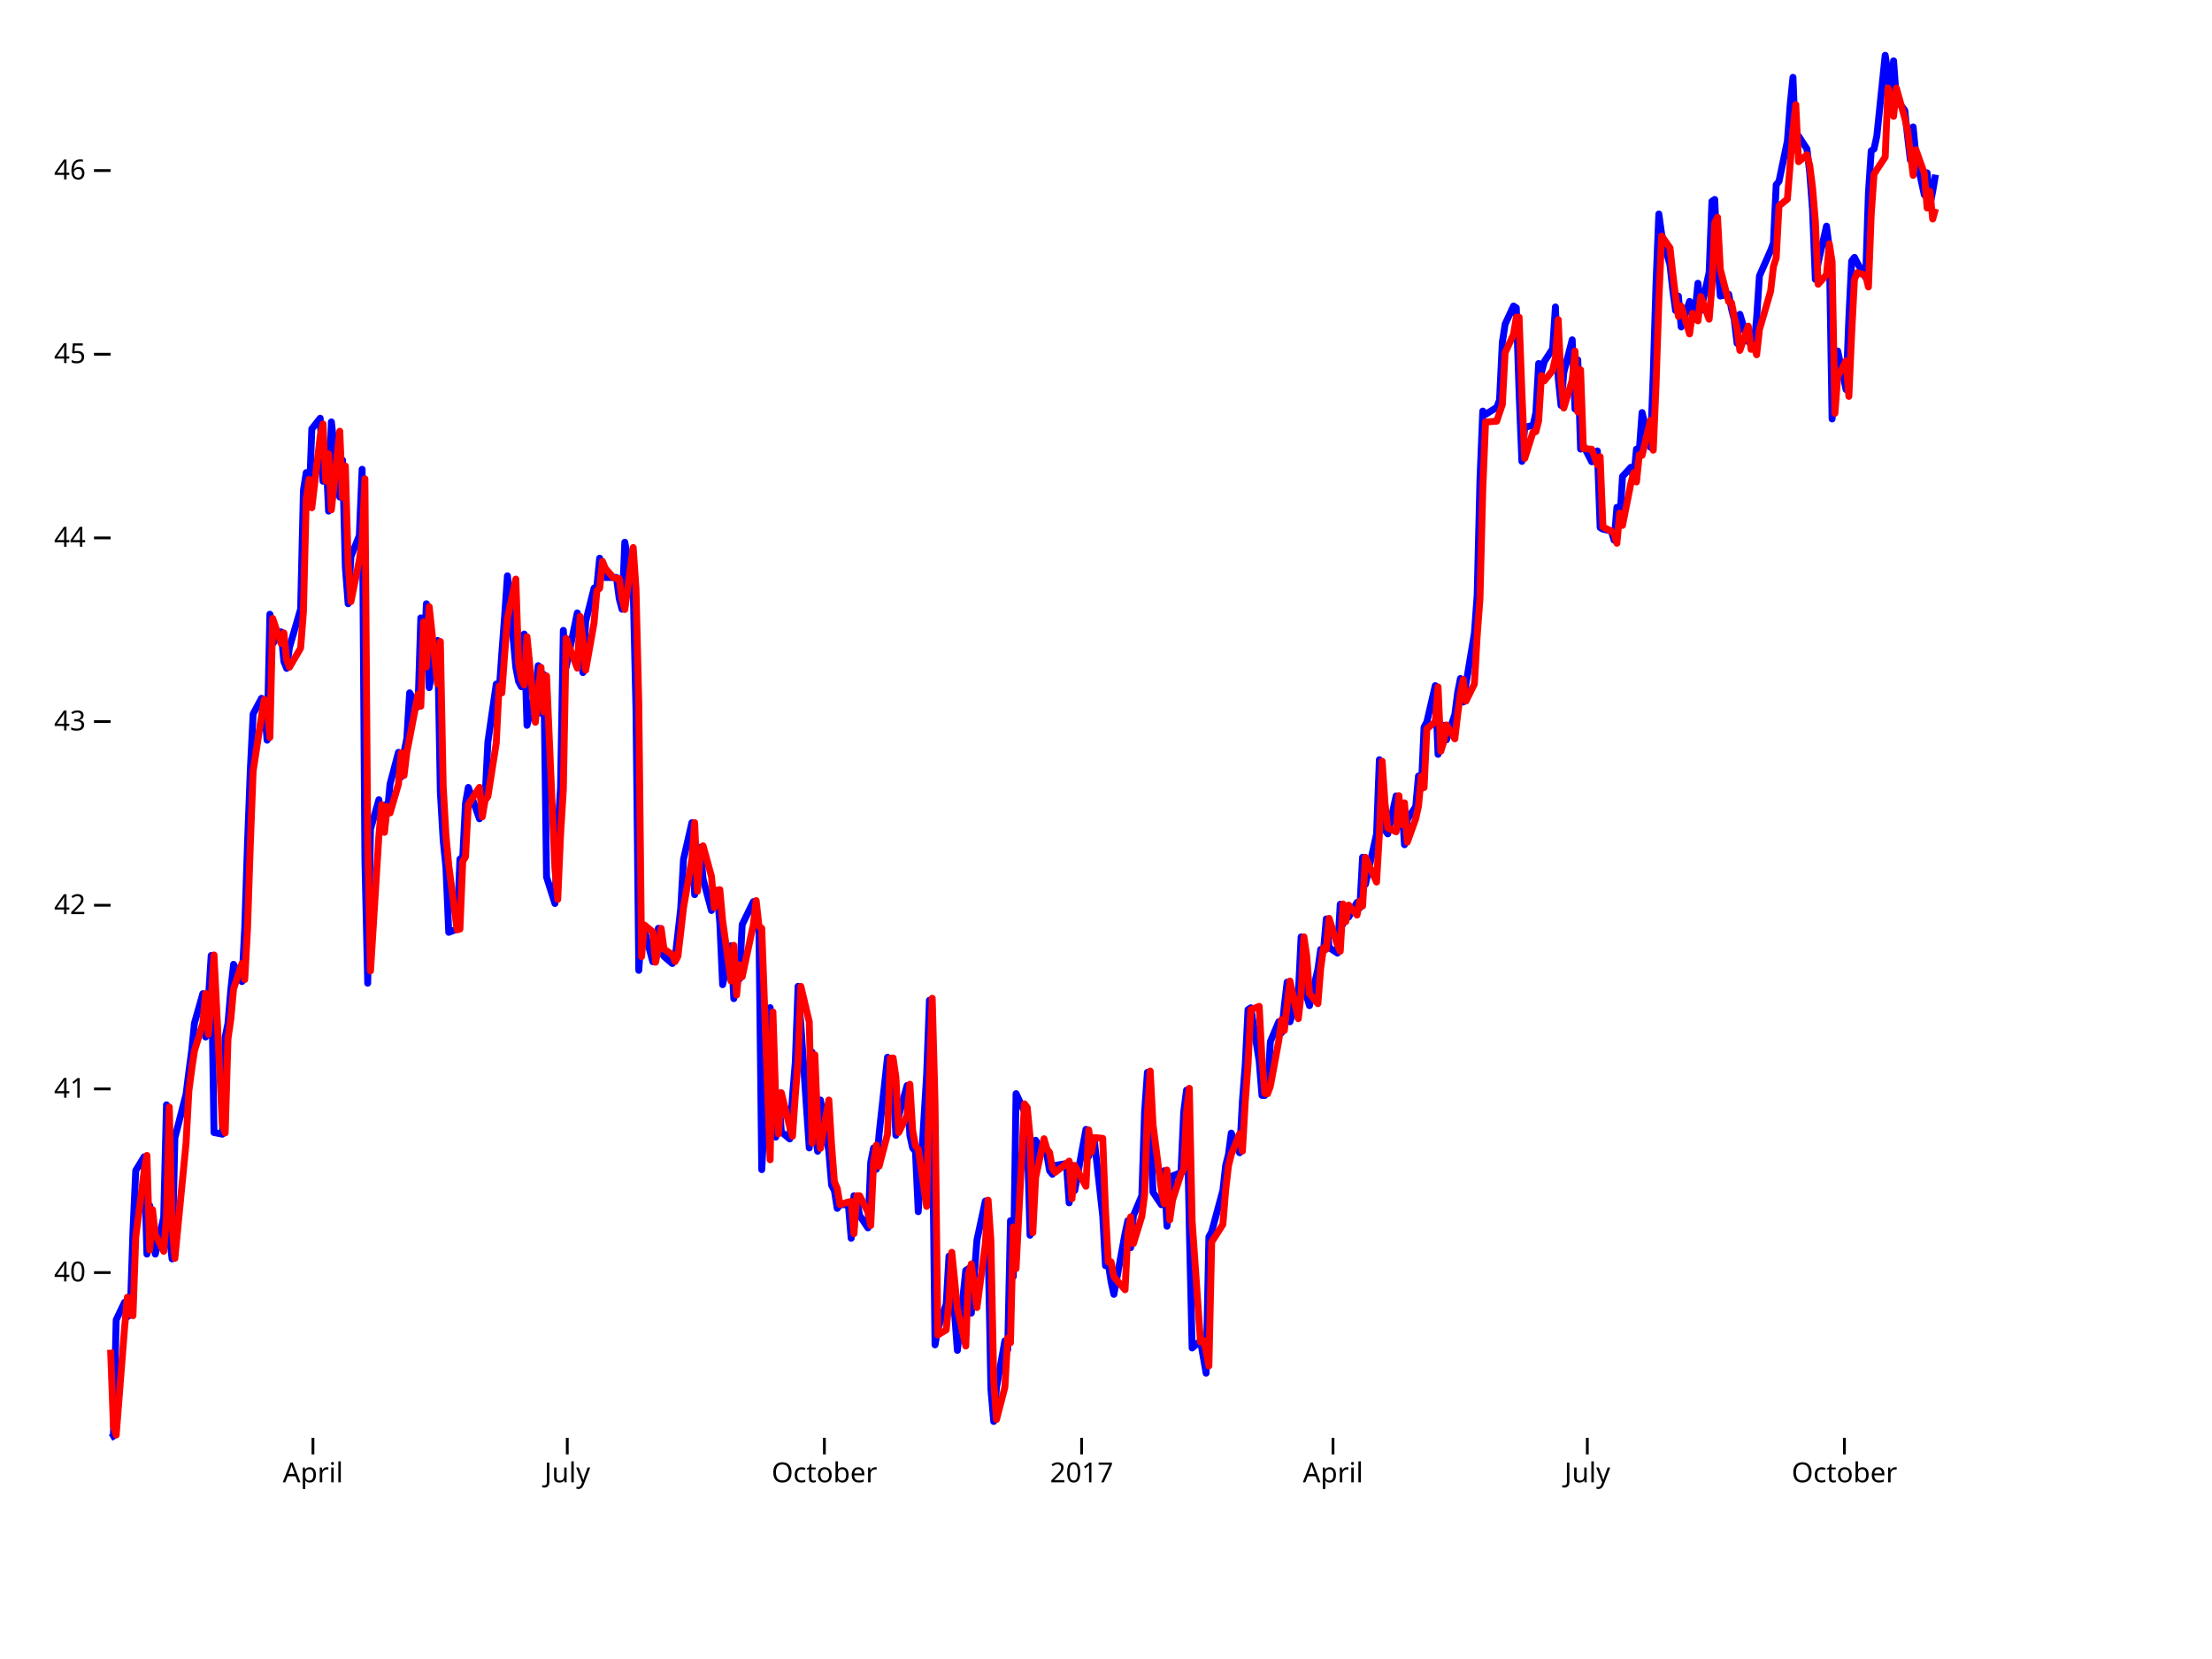
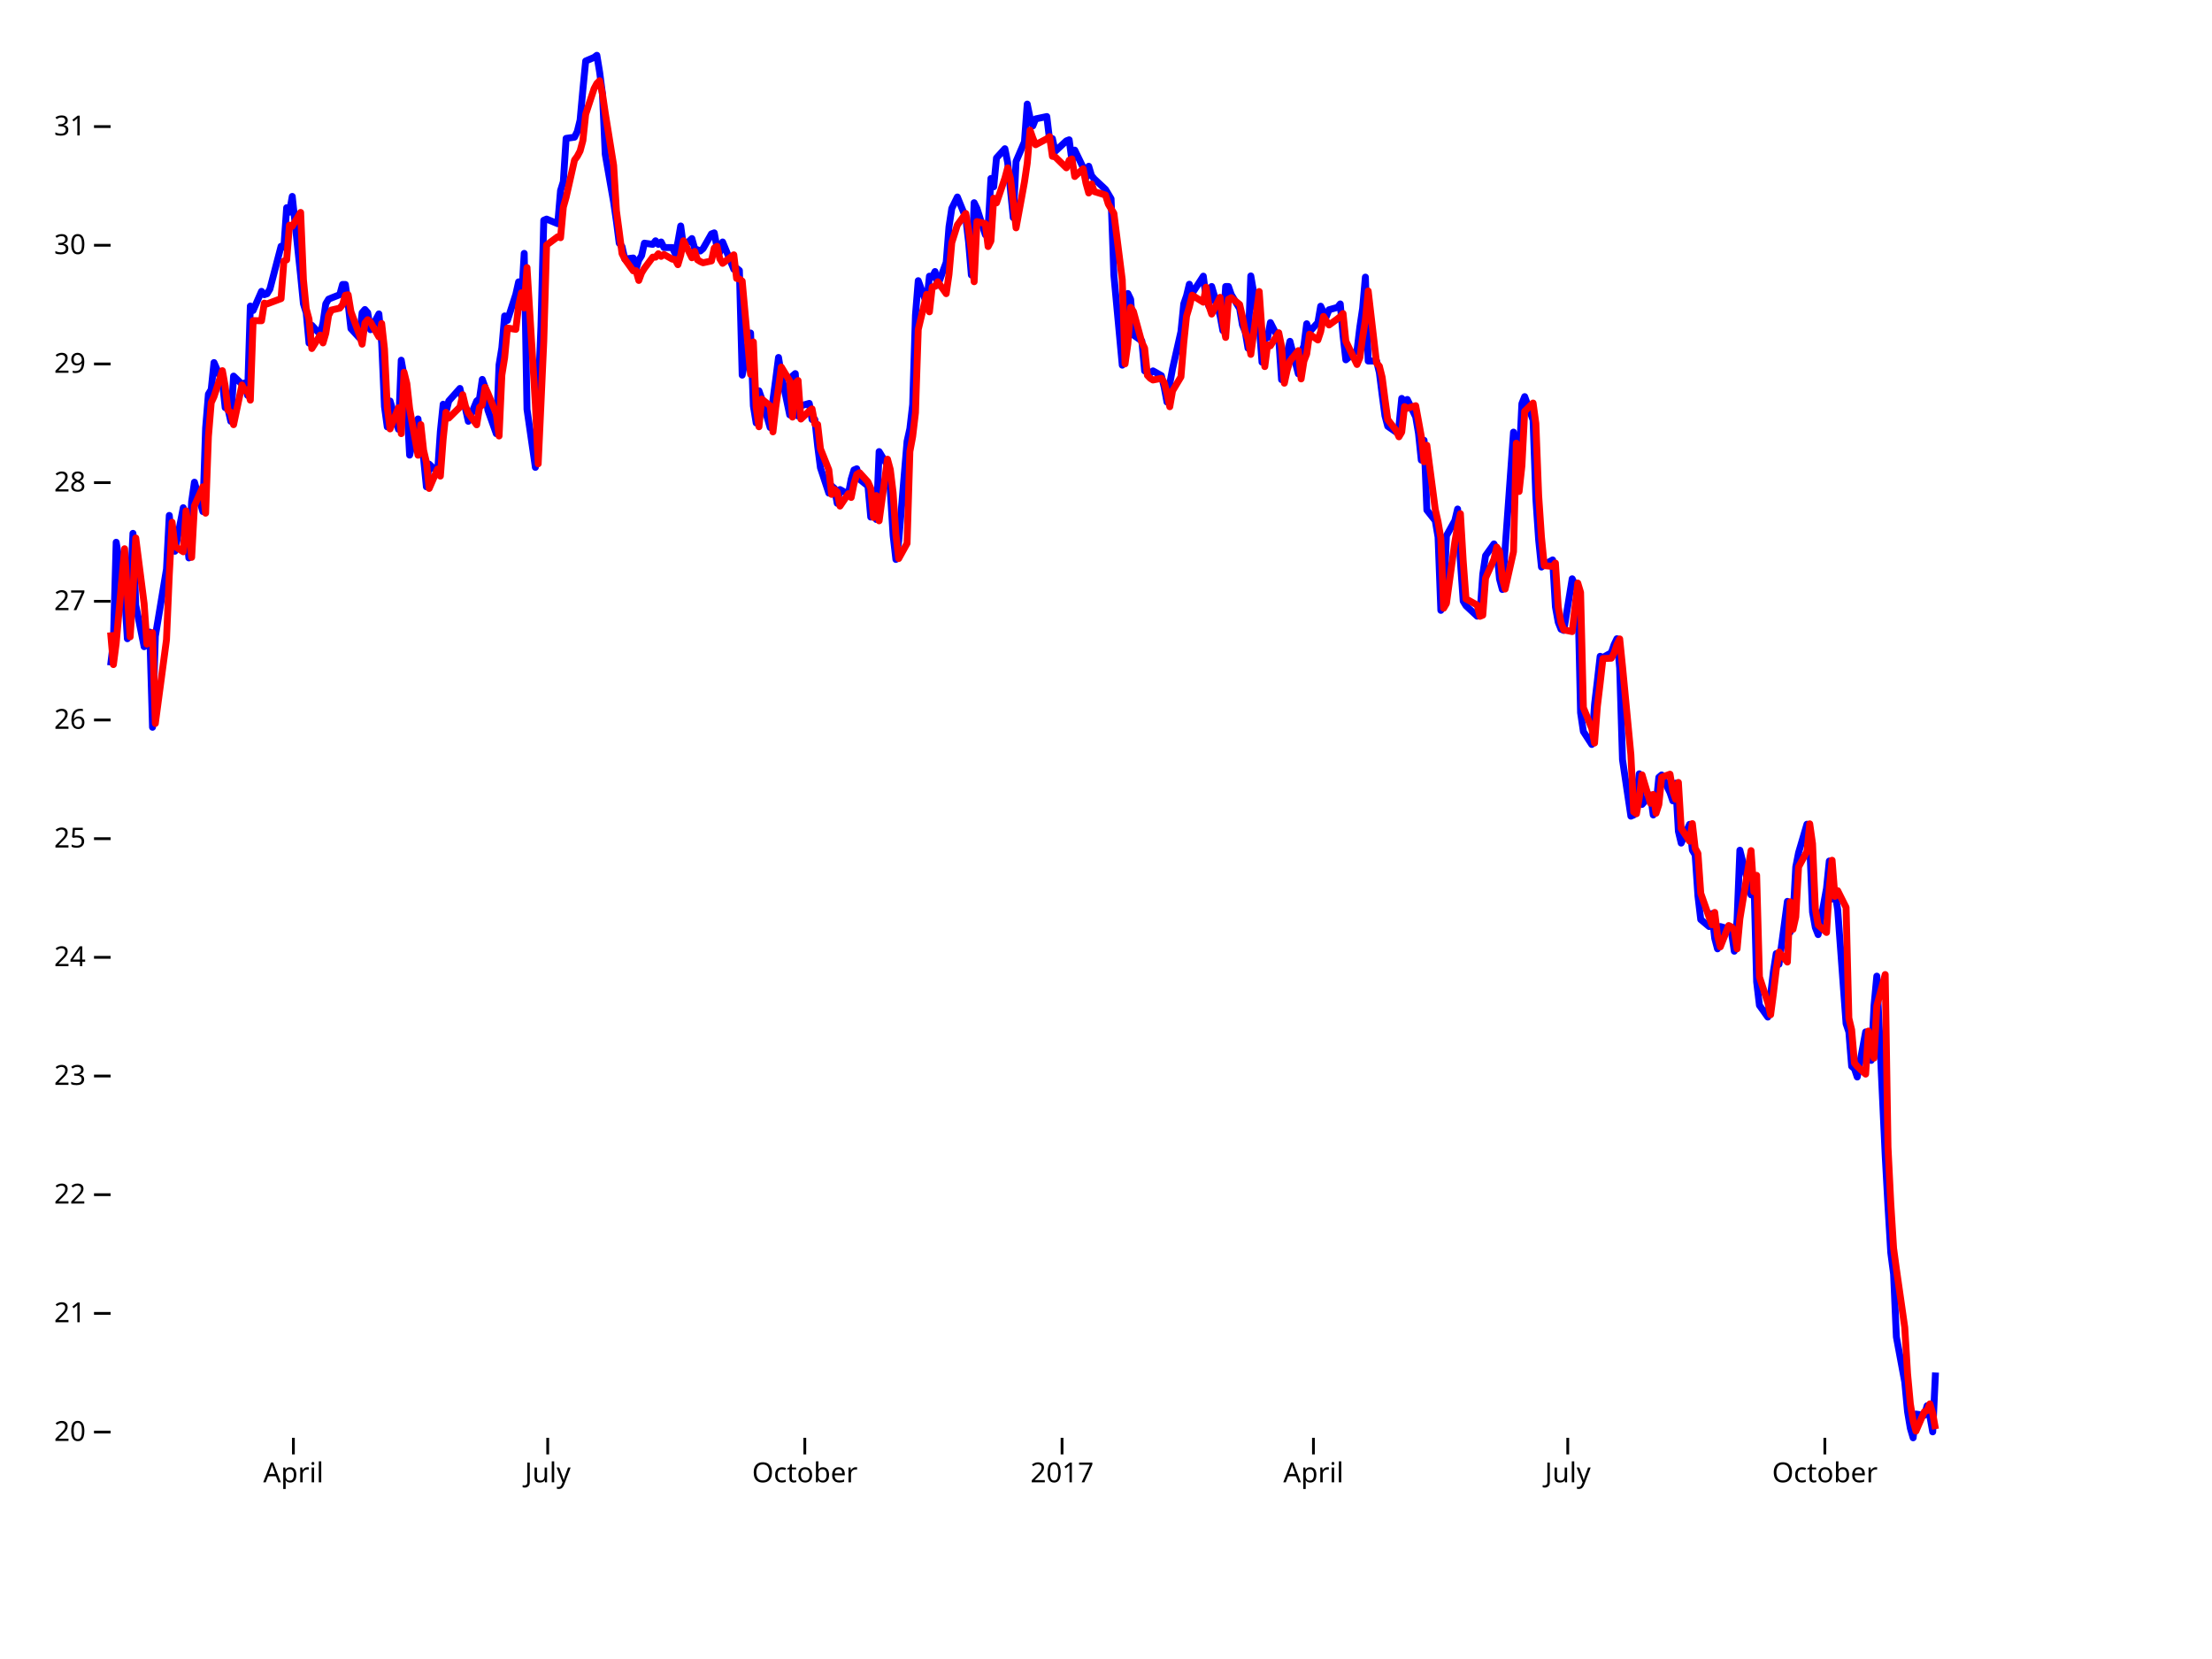
<svg xmlns="http://www.w3.org/2000/svg" width="800" height="600">
-   <path fill="none" stroke="blue" stroke-width="2.5" stroke-linejoin="round" d="M40,520L41.011,519.402L42.021,477.354L45.054,470.976L46.064,476.224L47.075,475.56L48.086,445.402L49.096,423.348L52.129,418.366L53.139,453.572L54.15,436.036L55.161,447.793L56.172,453.572L59.204,440.287L60.214,399.567L61.225,446.598L62.236,455.3L63.247,411.524L67.289,395.781L68.3,387.676L69.311,380.104L70.322,370.073L73.354,359.378L74.364,375.055L75.375,361.305L76.386,345.561L77.397,409.597L80.429,410.195L81.44,375.055L82.45,370.073L83.461,358.116L84.472,348.75L87.504,354.994L88.515,335.597L89.525,304.841L90.536,278.403L91.547,258.209L94.579,252.563L95.59,255.618L96.6,267.708L97.611,222.139L98.622,232.834L101.654,228.516L102.665,239.211L103.675,241.735L104.686,234.162L108.729,220.279L109.74,177.3L110.75,170.923L111.761,182.88L112.772,155.114L115.804,151.261L116.815,174.045L117.825,162.686L118.836,184.873L119.847,152.589L122.879,179.758L123.89,166.406L124.9,205.067L125.911,218.353L126.922,201.281L129.954,193.708L130.965,169.728L131.975,310.687L132.986,355.592L133.997,299.926L137.029,289.231L138.04,300.523L139.051,291.091L140.061,294.213L141.072,283.518L144.104,272.092L145.115,280.994L146.126,272.092L147.136,267.044L148.147,250.57L151.179,255.618L152.19,223.468L153.201,241.735L154.211,218.353L155.222,248.71L158.254,231.638L159.265,286.64L160.276,303.778L161.286,313.809L162.297,337.191L165.329,335.996L166.34,310.687L167.351,310.023L168.361,290.493L169.372,284.78L173.415,296.139L174.426,289.829L175.436,288.566L176.447,268.373L179.479,247.381L180.49,250.57L181.501,236.089L182.511,222.803L183.522,208.256L186.554,241.337L187.565,246.518L188.576,248.378L189.587,229.313L190.597,262.328L193.629,250.304L194.64,240.739L195.651,257.943L196.662,243.927L197.672,317.197L200.704,326.762L201.715,301.254L202.726,284.714L203.737,227.985L204.747,241.337L208.79,221.674L209.801,231.837L210.812,243.263L211.822,224.796L214.855,212.706L215.865,212.042L216.876,201.879L217.887,205.067L218.897,208.853L221.93,208.853L222.94,208.853L223.951,216.493L224.962,220.345L225.972,196.099L229.005,212.706L230.015,256.681L231.026,350.942L232.037,335.066L233.047,336.328L236.08,347.82L237.09,342.705L238.101,335.73L239.112,343.967L240.123,345.893L243.155,348.484L244.165,346.491L245.176,337.59L246.187,328.689L247.198,310.82L250.23,297.534L251.24,323.574L252.251,308.893L253.262,306.435L254.273,317.861L257.305,329.287L258.315,322.312L259.326,322.312L260.337,333.804L261.348,356.123L264.38,342.041L265.391,361.172L266.401,349.148L267.412,354.13L268.423,334.401L272.466,326.098L273.476,335.73L274.487,336.328L275.498,423.016L278.53,364.427L279.541,400.298L280.551,411.258L281.562,395.249L282.573,409.332L285.605,411.922L286.616,396.511L287.626,384.289L288.637,356.721L289.648,370.804L292.68,415.177L293.691,380.502L294.701,408.667L295.712,416.373L296.723,397.84L299.755,416.373L300.766,428.662L301.776,430.589L302.787,437.032L303.798,435.703L306.83,435.703L307.841,447.86L308.851,432.449L309.862,433.711L310.873,439.556L313.905,444.073L314.916,420.292L315.926,415.177L316.937,422.883L317.948,409.996L320.98,382.362L321.991,383.624L323.002,390.134L324.012,410.594L325.023,403.553L328.055,392.592L329.066,410.594L330.077,415.177L331.087,416.373L332.098,438.228L335.13,388.806L336.141,361.77L337.152,400.962L338.162,486.388L339.173,480.675L342.205,471.641L343.216,454.303L344.227,465.928L345.237,474.896L346.248,488.38L349.28,459.485L350.291,458.82L351.302,474.896L353.323,448.524L356.355,434.375L357.366,450.583L358.377,502.397L359.387,514.088L360.398,501.799L363.43,484.926L364.441,488.181L365.452,441.483L366.462,461.677L367.473,395.515L370.505,402.025L371.516,411.059L372.527,446.73L373.538,424.676L374.548,412.387L377.58,416.904L378.591,417.502L379.602,423.414L380.613,424.676L381.623,421.488L385.666,420.824L386.677,435.039L387.688,421.488L388.698,430.522L392.741,408.468L393.752,418.167L394.763,411.723L395.773,412.387L398.806,439.623L399.816,457.757L400.827,457.093L401.838,463.537L402.848,468.12L406.891,446.133L407.902,441.483L408.913,451.248L409.923,439.623L412.956,432.449L413.966,402.025L414.977,387.809L415.988,407.804L416.998,431.186L420.031,435.703L421.041,423.414L422.052,443.475L423.063,434.375L424.074,425.274L427.106,424.079L428.116,402.025L429.127,394.253L430.138,444.14L431.149,487.517L434.181,484.926L435.191,490.838L436.202,496.618L437.213,447.328L438.224,445.468L442.266,430.522L443.277,421.488L444.288,417.502L445.299,409.797L448.331,416.904L449.342,398.105L450.352,385.152L451.363,365.157L452.374,364.493L455.406,383.824L456.417,396.179L457.427,396.179L458.438,393.588L459.449,376.716L462.481,369.542L463.492,373.527L464.502,363.696L465.513,355.193L466.524,369.542L469.556,359.71L470.567,338.852L471.577,346.691L472.588,360.375L473.599,363.696L476.631,350.543L477.642,343.369L478.652,344.033L479.663,332.342L480.674,342.705L483.706,344.698L484.717,327.028L485.727,334.202L486.738,327.692L487.749,331.678L490.781,326.364L491.792,328.357L492.802,310.023L493.813,319.854L497.856,301.586L498.867,274.75L499.877,291.091L500.888,300.258L501.899,301.586L504.931,287.836L505.942,298.996L506.953,290.493L507.963,305.506L508.974,296.339L512.006,291.755L513.017,280.662L514.028,285.245L515.038,262.992L516.049,261.065L519.081,247.979L520.092,272.823L521.103,268.904L522.113,262.328L523.124,267.575L526.156,258.408L527.167,250.57L528.178,245.389L529.188,253.891L530.199,247.315L533.231,229.047L534.242,215.297L535.253,173.514L536.263,148.67L537.274,149.866L541.317,147.342L542.328,144.684L543.338,123.826L544.349,117.25L547.381,110.674L548.392,111.338L549.403,142.027L550.413,166.871L551.424,154.516L554.456,153.851L555.467,149.202L556.478,131.465L557.489,134.72L558.499,130.801L561.531,126.151L562.542,111.006L563.553,136.713L564.564,146.611L565.574,134.72L568.606,122.896L569.617,147.939L570.628,130.137L571.639,162.421L572.649,161.092L575.681,167.004L577.703,163.085L578.714,190.785L579.724,191.383L582.757,192.047L583.767,195.369L584.778,183.478L585.789,188.792L586.799,172.318L589.832,168.997L590.842,172.983L591.853,162.421L592.864,163.085L593.874,149.202L596.907,161.756L597.917,135.385L598.928,102.437L599.939,77.393L600.949,84.634L603.982,95.86L604.992,105.094L606.003,112.334L607.014,107.086L608.025,118.246L611.057,109.013L612.067,111.67L613.078,112.334L614.089,102.437L615.1,112.334L618.132,98.517L619.142,72.81L620.153,72.146L621.164,94.532L622.175,107.086L625.207,106.422L626.217,111.67L627.228,115.656L628.239,124.158L629.25,113.663L632.282,123.561L633.292,121.568L634.303,125.487L635.314,114.991L636.325,99.779L640.368,90.612L641.378,87.955L642.389,66.831L643.4,65.569L646.432,51.022L647.443,37.869L648.453,27.971L649.464,53.878L650.475,49.228L653.507,53.878L654.518,62.514L655.528,75.799L656.539,101.042L657.55,95.063L660.582,81.778L661.593,89.749L662.603,151.527L663.614,133.591L664.625,126.948L667.657,140.898L668.668,114.991L669.678,94.399L670.689,93.07L671.7,95.063L674.732,100.377L675.743,69.821L676.753,54.542L677.764,53.878L678.775,49.228L681.807,20L682.818,26.643L683.828,34.614L684.839,21.993L685.85,35.943L688.882,39.928L689.893,49.228L690.904,57.864L691.914,45.907L692.925,56.535L695.957,70.485L696.968,62.514L697.979,74.471L698.989,69.156L700,63.178" />
-   <path fill="none" stroke="red" stroke-width="2.5" stroke-linejoin="round" d="M40,488.146L41.011,515.737L42.021,519.007L45.054,480.219L46.064,469.154L47.075,474.931L48.086,475.864L49.096,447.345L52.129,423.558L53.139,417.883L54.15,452.103L55.161,437.472L56.172,446.521L59.204,452.546L60.214,440.249L61.225,400.347L62.236,442.916L63.247,455.087L67.289,413.442L68.3,394.631L69.311,386.941L70.322,380.092L73.354,370.168L74.364,359.331L75.375,374.099L76.386,361.339L77.397,345.382L80.429,406.81L81.44,409.735L82.45,375.682L83.461,368.759L84.472,357.656L87.504,348.462L88.515,354.28L89.525,335.711L90.536,305.228L91.547,278.909L94.579,258.987L95.59,252.961L96.6,255.386L97.611,266.702L98.622,223.669L101.654,232.731L102.665,228.895L103.675,238.616L104.686,241.316L108.729,234.391L109.74,221.29L110.75,180.815L111.761,173.38L112.772,183.645L115.804,157.857L116.815,153.354L117.825,173.966L118.836,164.141L119.847,184.393L122.879,155.952L123.89,179.865L124.9,168.548L125.911,203.699L126.922,217.567L129.954,202.618L130.965,195.636L131.975,173.176L132.986,304.549L133.997,351.149L137.029,302.276L138.04,291.007L139.051,301.027L140.061,291.662L141.072,294.014L144.104,283.612L145.115,272.256L146.126,280.43L147.136,272.013L148.147,266.926L151.179,251.091L152.19,255.42L153.201,224.922L154.211,241.24L155.222,219.438L158.254,247.387L159.265,232.003L160.276,284.053L161.286,302.133L162.297,312.972L165.329,336.296L166.34,336.003L167.351,311.551L168.361,309.874L169.372,290.958L173.415,284.753L174.426,295.424L175.436,289.467L176.447,288.075L179.479,268.736L180.49,248.186L181.501,250.617L182.511,236.689L183.522,223.556L186.554,209.422L187.565,239.997L188.576,245.552L189.587,247.786L190.597,230.289L193.629,261.223L194.64,250.563L195.651,241.332L196.662,257.495L197.672,244.468L200.704,314.168L201.715,325.296L202.726,301.978L203.737,285.538L204.747,230.858L208.79,241.63L209.801,222.948L210.812,231.473L211.822,242.357L214.855,225.209L215.865,213.645L216.876,212.754L217.887,203.008L218.897,205.523L221.93,209.042L222.94,209.126L223.951,209.257L224.962,216.525L225.972,220.433L229.005,198.02L230.015,212.874L231.026,254.628L232.037,345.973L233.047,334.529L236.08,337.022L237.09,348.003L238.101,343.064L239.112,335.765L240.123,343.249L243.155,345.28L244.165,347.749L245.176,345.862L246.187,337.185L247.198,328.311L250.23,310.83L251.24,297.52L252.251,322.351L253.262,308.718L254.273,305.903L257.305,316.938L258.315,328.3L259.326,321.91L260.337,321.754L261.348,332.901L264.38,354.814L265.391,341.889L266.401,359.851L267.412,348.937L268.423,353.267L272.466,334.402L273.476,325.699L274.487,334.878L275.498,335.749L278.53,419.453L279.541,365.993L280.551,397.698L281.562,410.081L282.573,395.21L285.605,407.562L286.616,410.958L287.626,396.268L288.637,383.618L289.648,356.751L292.68,369.566L293.691,413.421L294.701,381.474L295.712,406.432L296.723,415.334L299.755,397.845L300.766,414.379L301.776,427.397L302.787,429.782L303.798,435.687L306.83,434.708L307.841,434.571L308.851,446.185L309.862,432.451L310.873,432.436L313.905,438.371L314.916,443.221L315.926,420.757L316.937,414.15L317.948,421.777L320.98,410.204L321.991,382.745L323.002,382.636L324.012,389.576L325.023,409.591L328.055,403.407L329.066,392.124L330.077,408.859L331.087,414.384L332.098,415.581L335.13,436.311L336.141,390.269L337.152,361.038L338.162,398.605L339.173,482.811L342.205,480.967L343.216,470.764L344.227,452.918L345.237,462.886L346.248,473.324L349.28,486.819L350.291,460.725L351.302,457.108L353.323,472.905L356.355,449.963L357.366,434.065L358.377,448.839L359.387,499.336L360.398,513.372L363.43,501.711L364.441,483.988L365.452,485.628L366.462,443.745L367.473,458.809L370.505,399.217L371.516,400.573L372.527,411.09L373.538,445.844L374.548,425.859L377.58,411.842L378.591,415.474L379.602,416.849L380.613,422.579L381.623,423.991L385.666,420.842L386.677,419.932L387.688,433.544L388.698,421.488L392.741,429.042L393.752,408.666L394.763,416.653L395.773,411.416L398.806,411.696L399.816,437.78L400.827,456.438L401.838,456.392L402.848,461.779L406.891,466.454L407.902,446.22L408.913,440.098L409.923,449.73L412.956,439.897L413.966,432.068L414.977,402.634L415.988,387.356L416.998,406.668L420.031,430.418L421.041,435.345L422.052,423.17L423.063,441.183L424.074,434.04L427.106,424.623L428.116,422.968L429.127,402.174L430.138,393.603L431.149,441.6L434.181,485.292L435.191,484.671L436.202,488.594L437.213,494.017L438.224,449.182L442.266,442.85L443.277,430.438L444.288,421.699L445.299,417.579L448.331,410.02L449.342,416.311L450.352,398.567L451.363,384.884L452.374,365.16L455.406,363.957L456.417,382.91L457.427,395.431L458.438,395.579L459.449,392.807L462.481,376.394L463.492,368.803L464.502,372.677L465.513,363.486L466.524,354.803L469.556,368.421L470.567,359.472L471.577,338.813L472.588,345.699L473.599,359.417L476.631,362.991L477.642,350.262L478.652,342.813L479.663,343.344L480.674,332.138L483.706,341.77L484.717,344.034L485.727,326.951L486.738,333.305L487.749,327.329L490.781,330.957L491.792,325.932L492.802,327.688L493.813,310.053L497.856,319.006L498.867,301.682L499.877,275.308L500.888,290.313L501.899,299.454L504.931,300.833L505.942,287.751L506.953,298.224L507.963,290.365L508.974,304.575L512.006,296.153L513.017,291.531L514.028,280.777L515.038,284.838L516.049,263.545L519.081,261.056L520.092,248.446L521.103,271.666L522.113,268.405L523.124,262.188L526.156,267.218L527.167,258.623L528.178,250.912L529.188,245.732L530.199,253.543L533.231,247.383L534.242,229.936L535.253,216.506L536.263,177.019L537.274,152.632L541.317,152.323L542.328,149.245L543.338,146.341L544.349,127.561L547.381,120.955L548.392,114.718L549.403,114.715L550.413,141.943L551.424,165.822L554.456,156.255L555.467,156.123L556.478,152.193L557.489,135.829L558.499,137.765L561.531,133.973L562.542,129.339L563.553,115.604L564.564,137.715L565.574,147.562L568.606,137.49L569.617,126.958L570.628,148.991L571.639,133.761L572.649,162.235L575.681,162.477L577.703,168.125L578.714,165.182L579.724,190.572L582.757,192.12L583.767,193.084L584.778,196.474L585.789,185.569L586.799,190.013L589.832,174.781L590.842,170.988L591.853,174.307L592.864,164.501L593.874,164.694L596.907,152.032L597.917,162.823L598.928,139.269L599.939,108.863L600.949,85.355L603.982,89.669L604.992,98.958L606.003,107.261L607.014,114.443L608.025,110.728L611.057,120.775L612.067,113.326L613.078,115.325L614.089,116.045L615.1,107.24L618.132,115.446L619.142,103.644L620.153,80.592L621.164,78.583L622.175,97.408L625.207,109.141L626.217,109.476L627.228,114.706L628.239,118.854L629.25,126.726L632.282,117.931L633.292,126.351L634.303,124.985L635.314,128.318L636.325,119.216L640.368,105.322L641.378,96.434L642.389,93.268L643.4,74.479L646.432,72.005L647.443,59.292L648.453,47.068L649.464,37.816L650.475,58.489L653.507,55.971L654.518,59.806L655.528,67.863L656.539,79.927L657.55,102.799L660.582,99.378L661.593,88.155L662.603,94.667L663.614,149.481L664.625,136.188L667.657,130.521L668.668,143.356L669.678,120.533L670.689,101.093L671.7,98.609L674.732,99.539L675.743,103.793L676.753,77.512L677.764,62.998L678.775,61.362L681.807,56.789L682.818,31.817L683.828,35.321L684.839,42.079L685.85,31.853L688.882,42.69L689.893,47.087L690.904,55.226L691.914,63.413L692.925,54.176L695.957,62.678L696.968,75.224L697.979,69.208L698.989,79.219L700,75.513" />
+   <path fill="none" stroke="blue" stroke-width="2.5" stroke-linejoin="round" d="M40,240.663L41.011,232.164L42.021,196.11L45.054,214.738L46.064,231.005L47.075,213.622L48.086,192.89L49.096,218.858L52.129,233.881L53.139,229.417L54.15,228.602L55.161,263.025L56.172,230.147L60.214,205.81L61.225,186.409L62.236,196.925L63.247,199.372L66.279,183.619L67.289,191.259L68.3,201.775L69.311,181.387L70.322,174.391L73.354,184.993L74.364,154.818L75.375,142.543L76.386,140.869L77.397,131.125L80.429,138.079L81.44,147.436L82.45,147.865L83.461,152.372L84.472,136.019L87.504,138.937L88.515,138.508L89.525,142.972L90.536,110.694L91.547,112.283L94.579,105.372L95.59,106.574L96.6,106.231L97.611,104.557L101.654,89.062L102.665,89.405L103.675,75.112L104.686,76.743L105.697,71.034L108.729,99.663L109.74,109.879L110.75,113.098L111.761,124.086L112.772,117.648L115.804,120.91L116.815,116.832L117.825,109.879L118.836,108.205L119.847,107.776L122.879,106.574L123.89,102.883L124.9,102.883L125.911,109.879L126.922,118.85L129.954,122.155L130.965,113.098L131.975,111.939L132.986,113.098L133.997,119.236L137.029,113.527L138.04,124.086L139.051,147.05L140.061,154.389L141.072,145.032L144.104,155.248L145.115,130.267L146.126,136.019L147.136,146.191L148.147,164.605L151.179,151.513L152.19,161.772L153.201,165.892L154.211,176.065L155.222,167.867L158.254,170.785L159.265,156.02L160.276,146.191L161.286,149.153L162.297,145.032L166.34,140.482L167.351,145.333L168.361,147.865L169.372,152.372L172.404,145.032L173.415,144.217L174.426,137.22L175.436,140.053L176.447,148.294L179.479,156.836L180.49,131.941L181.501,125.803L182.511,114.257L183.522,115.888L186.554,106.445L187.565,101.938L188.576,108.505L189.587,91.637L190.597,148.037L193.629,169.026L194.64,143.101L195.651,117.991L196.662,79.662L197.672,79.233L201.715,80.907L202.726,68.931L203.737,65.669L204.747,50.045L207.779,49.616L208.79,47.556L209.801,43.435L210.812,32.362L211.822,22.06L214.855,20.773L215.865,20L216.876,26.138L217.887,33.95L218.897,55.797L221.93,73.138L222.94,80.091L223.951,87.946L224.962,89.19L225.972,93.697L229.005,93.311L230.015,97.389L231.026,94.084L232.037,92.453L233.047,87.946L236.08,88.375L237.09,87.087L238.101,88.375L239.112,87.517L240.123,89.534L243.155,89.534L244.165,91.637L245.176,87.517L246.187,81.722L247.198,89.19L250.23,86.272L251.24,89.92L252.251,90.349L253.262,90.779L254.273,89.92L257.305,84.598L258.315,84.212L259.326,89.534L260.337,91.208L261.348,87.517L265.391,97.389L266.401,97.002L267.412,97.818L268.423,135.675L271.455,120.438L272.466,146.792L273.476,152.973L274.487,141.341L275.498,144.26L278.53,154.604L279.541,144.689L280.551,137.177L281.562,129.28L282.573,135.546L285.605,150.054L286.616,135.976L287.626,135.117L288.637,150.483L289.648,146.749L292.68,145.891L293.691,151.728L294.701,151.728L295.712,161.3L296.723,169.154L299.755,178.34L300.766,175.764L301.776,176.623L302.787,182.031L303.798,177.052L306.83,178.726L307.841,173.318L308.851,169.97L309.862,169.541L310.873,173.318L313.905,175.764L314.916,187.01L315.926,177.911L316.937,187.868L317.948,163.317L320.98,168.339L321.991,177.481L323.002,193.663L324.012,202.333L325.023,195.68L328.055,159.583L329.066,155.033L330.077,146.32L331.087,113.957L332.098,101.509L335.13,109.836L336.141,99.878L337.152,100.264L338.162,98.204L339.173,103.183L342.205,94.856L343.216,82.022L344.227,75.37L346.248,71.249L349.28,78.717L350.291,87.431L351.302,99.449L352.312,73.309L353.323,75.37L356.355,84.898L357.366,82.452L358.377,64.553L359.387,67.558L360.398,57.128L363.43,53.78L364.441,58.759L365.452,68.674L366.462,78.717L367.473,58.372L370.505,51.29L371.516,37.641L372.527,42.577L373.538,45.539L374.548,43.006L378.591,42.148L379.602,50.561L380.613,50.131L381.623,54.724L385.666,50.947L386.677,50.561L387.688,58.072L388.698,54.295L391.73,60.561L392.741,64.296L393.752,60.132L394.763,63.523L395.773,64.725L399.816,68.502L400.827,70.176L401.838,71.893L402.848,99.449L405.881,132.07L406.891,121.597L407.902,106.145L408.913,108.248L409.923,121.167L412.956,123.314L413.966,134.13L414.977,134.559L415.988,134.988L416.998,134.13L420.031,135.847L421.041,140.01L422.052,145.418L423.063,138.766L424.074,133.314L427.106,119.923L428.116,109.922L429.127,106.96L430.138,102.797L431.149,106.145L435.191,99.878L436.202,107.819L437.213,110.737L438.224,103.612L441.256,114.128L442.266,119.579L443.277,103.612L444.288,103.612L445.299,106.531L448.331,111.596L449.342,117.519L450.352,120.009L451.363,125.932L452.374,99.792L455.406,117.519L456.417,130.997L457.427,121.725L458.438,122.155L459.449,116.661L462.481,122.584L463.492,137.306L464.502,131.426L465.513,127.649L466.524,123.442L469.556,135.203L470.567,127.649L471.577,125.073L472.588,117.09L473.599,120.009L476.631,116.661L477.642,110.737L478.652,112.884L479.663,114.557L480.674,112.025L483.706,111.167L484.717,109.922L485.727,121.296L486.738,130.138L490.781,126.79L491.792,118.378L492.802,111.596L493.813,100.221L494.824,130.567L497.856,130.567L498.867,134.774L499.877,142.8L500.888,150.355L501.899,154.175L504.931,156.278L505.942,154.175L506.953,144.088L507.963,145.29L508.974,144.474L512.006,150.784L513.017,156.707L514.028,166.407L515.038,159.239L516.049,184.478L519.081,188.298L520.092,194.221L521.103,220.747L522.113,217.828L523.124,193.792L526.156,188.298L527.167,184.091L528.178,203.063L529.188,217.399L530.199,219.073L534.242,222.85L535.253,222.035L536.263,207.699L537.274,200.96L540.306,196.71L541.317,198.857L542.328,209.415L543.338,213.193L544.349,198.427L547.381,156.278L548.392,176.923L549.403,166.794L550.413,145.976L551.424,143.444L554.456,151.943L555.467,180.4L556.478,195.294L557.489,205.08L558.499,204.222L561.531,202.505L562.542,219.502L563.553,225.039L564.564,227.571L565.574,228.001L568.606,209.33L570.628,213.579L571.639,257.746L572.649,264.57L575.681,269.249L576.692,254.784L577.703,246.286L578.714,237.358L579.724,237.787L582.757,236.07L583.767,233.108L584.778,231.005L585.789,241.607L586.799,274.743L589.832,295.174L590.842,294.745L591.853,288.349L592.864,279.851L593.874,290.925L596.907,287.491L597.917,294.745L598.928,291.311L599.939,281.138L600.949,280.28L603.982,286.675L604.992,289.637L606.003,283.241L607.014,300.668L608.025,304.917L611.057,298.135L612.067,307.492L613.078,309.166L614.089,324.06L615.1,332.559L618.132,335.091L619.142,330.413L620.153,339.341L621.164,343.161L622.175,335.091L625.207,335.95L626.217,337.238L627.228,344.019L628.239,332.559L629.25,307.492L633.292,323.631L634.303,316.85L635.314,355.093L636.325,363.592L639.357,367.841L640.368,359.772L641.378,351.273L642.389,344.878L643.4,348.741L646.432,325.992L647.443,337.152L648.453,332.001L649.464,313.545L650.475,308.394L653.507,298.093L654.518,305.819L655.528,329.855L656.539,335.435L657.55,338.01L660.582,321.27L661.593,311.398L662.603,325.133L663.614,322.558L664.625,328.996L667.657,370.202L668.668,373.206L669.678,385.654L670.689,386.512L671.7,389.517L674.732,373.206L675.743,380.503L676.753,383.508L677.764,363.763L678.775,353.033L681.807,417.845L682.818,436.302L683.828,453.041L684.839,460.767L685.85,483.516L688.882,499.827L689.893,510.557L690.904,516.566L691.914,520L692.925,511.416L695.957,511.845L696.968,508.411L697.979,512.274L698.989,517.854L700,496.393" />
+   <path fill="none" stroke="red" stroke-width="2.5" stroke-linejoin="round" d="M40,228.696L41.011,240.356L42.021,232.611L45.054,198.455L46.064,214.825L47.075,230.313L48.086,214.149L49.096,194.567L52.129,218.346L53.139,232.95L54.15,229.252L55.161,228.816L56.172,261.66L60.214,231.364L61.225,207.802L62.236,188.878L63.247,197.573L66.279,199.559L67.289,184.769L68.3,191.54L69.311,201.574L70.322,182.949L73.354,176.073L74.364,185.599L75.375,157.871L76.386,145.622L77.397,143.435L80.429,134.057L81.44,139.673L82.45,148.317L83.461,149.148L84.472,153.589L87.504,139.233L88.515,141.334L89.525,140.923L90.536,144.721L91.547,115.957L94.579,116.003L95.59,109.644L96.6,109.911L97.611,109.521L101.654,108.004L102.665,94.417L103.675,93.98L104.686,81.434L105.697,81.849L108.729,76.829L109.74,101.154L110.75,111.663L111.761,115.446L112.772,126.047L115.804,121.2L116.815,124.021L117.825,120.553L118.836,114.068L119.847,112.133L122.879,111.45L123.89,110.179L124.9,106.799L125.911,106.601L126.922,112.724L129.954,120.983L130.965,124.473L131.975,116.854L132.986,115.624L133.997,116.536L137.029,121.853L138.04,117.004L139.051,126.211L140.061,147.354L141.072,155.119L144.104,147.472L145.115,156.83L146.126,134.629L147.136,138.688L148.147,147.806L151.179,164.631L152.19,153.569L153.201,162.861L154.211,167.161L155.222,176.655L158.254,169.628L159.265,172.188L160.276,158.745L161.286,149.128L162.297,151.201L166.34,147.201L167.351,142.764L168.361,146.956L169.372,149.391L172.404,153.635L173.415,147.306L174.426,146.424L175.436,140.058L176.447,142.211L179.479,149.647L180.49,157.683L181.501,135.651L182.511,129.379L183.522,118.64L186.554,119.116L187.565,110.48L188.576,105.898L189.587,111.393L190.597,96.765L193.629,146.072L194.64,167.754L195.651,145.875L196.662,123.434L197.672,88.626L201.715,85.615L202.726,85.971L203.737,74.914L204.747,71.355L207.779,57.896L208.79,56.521L209.801,54.601L210.812,50.828L211.822,41.313L214.855,32.066L215.865,30.175L216.876,29.184L217.887,33.988L218.897,40.855L221.93,59.797L222.94,76.253L223.951,83.824L224.962,91.723L225.972,93.723L229.005,97.944L230.015,97.904L231.026,101.426L232.037,98.697L233.047,97.065L236.08,92.993L237.09,93.007L238.101,91.769L239.112,92.724L240.123,92.016L243.155,93.733L244.165,93.863L245.176,95.727L246.187,92.29L247.198,87.081L250.23,93.226L251.24,90.948L252.251,93.951L253.262,94.59L254.273,95.028L257.305,94.368L258.315,89.72L259.326,89.089L260.337,93.597L261.348,95.236L265.391,92.161L266.401,100.695L267.412,100.888L268.423,101.671L271.455,135.398L272.466,123.663L273.476,147.2L274.487,154.343L275.498,144.318L278.53,146.814L279.541,156.19L280.551,147.36L281.562,140.218L282.573,132.738L285.605,137.758L286.616,150.852L287.626,138.67L288.637,137.621L289.648,151.553L292.68,148.639L293.691,147.885L294.701,153.316L295.712,153.523L296.723,162.289L299.755,169.919L300.766,178.809L301.776,177.015L302.787,177.951L303.798,183.027L306.83,178.545L307.841,179.921L308.851,174.931L309.862,171.578L310.873,170.966L313.905,174.292L314.916,176.614L315.926,187.148L316.937,179.237L317.948,188.355L320.98,166.084L321.991,169.839L323.002,178.212L324.012,193.243L325.023,202.012L328.055,196.517L329.066,163.316L330.077,157.894L331.087,149.256L332.098,119.144L335.13,106.452L336.141,112.779L337.152,103.786L338.162,103.566L339.173,101.901L342.205,106.208L343.216,99.232L344.227,87.758L346.248,81.353L349.28,77.196L350.291,83.089L351.302,90.87L352.312,101.891L353.323,80.133L356.355,80.889L357.366,89.166L358.377,87.188L359.387,71.692L360.398,73.376L363.43,64.439L364.441,60.718L365.452,64.593L366.462,73.17L367.473,82.402L370.505,65.831L371.516,59.011L372.527,47.079L373.538,49.937L374.548,52.342L378.591,50.203L379.602,49.423L380.613,56.531L381.623,56.728L385.666,60.697L386.677,57.952L387.688,57.486L388.698,63.835L391.73,61.035L392.741,66.173L393.752,69.801L394.763,66.524L395.773,69.289L399.816,70.536L400.827,73.804L401.838,75.496L402.848,77.134L405.881,101.182L406.891,131.602L407.902,124.374L408.913,111.173L409.923,112.667L412.956,123.817L413.966,125.923L414.977,135.75L415.988,136.811L416.998,137.429L420.031,136.823L421.041,138.321L422.052,142.079L423.063,147.099L424.074,141.358L427.106,136.285L428.116,124.025L429.127,114.346L430.138,110.952L431.149,106.767L435.191,109.291L436.202,103.858L437.213,110.583L438.224,113.595L441.256,107.541L442.266,116.675L443.277,122.036L444.288,108.218L445.299,107.662L448.331,110.127L449.342,114.482L450.352,119.948L451.363,122.572L452.374,128.171L455.406,105.429L456.417,119.973L457.427,132.581L458.438,124.732L459.449,125.072L462.481,120.338L463.492,125.251L464.502,138.585L465.513,133.937L466.524,130.585L469.556,126.812L470.567,137.043L471.577,130.614L472.588,128.04L473.599,120.853L476.631,122.963L477.642,119.938L478.652,114.431L479.663,116.041L480.674,117.53L483.706,115.319L484.717,114.507L485.727,113.394L486.738,123.404L490.781,131.817L491.792,129.39L492.802,122.055L493.813,115.764L494.824,105.227L497.856,131.317L498.867,132.424L499.877,136.464L500.888,144.362L501.899,151.735L504.931,155.702L505.942,157.976L506.953,156.271L507.963,147.052L508.974,147.657L512.006,146.724L513.017,152.217L514.028,157.816L515.038,167.006L516.049,161.031L519.081,184.202L520.092,188.719L521.103,194.648L522.113,219.971L523.124,218.237L526.156,196.06L527.167,190.287L528.178,185.8L529.188,202.835L530.199,216.604L534.242,218.822L535.253,222.896L536.263,222.497L537.274,209.068L540.306,202.281L541.317,197.867L542.328,199.434L543.338,209.188L544.349,213.027L547.381,199.524L548.392,160.284L549.403,177.752L550.413,168.507L551.424,148.77L554.456,145.763L555.467,153.133L556.478,179.259L557.489,194.226L558.499,204.562L561.531,204.849L562.542,203.635L563.553,219.561L564.564,225.16L565.574,227.801L568.606,228.423L570.628,210.874L571.639,214.243L572.649,255.919L575.681,263.435L576.692,268.735L577.703,255.519L578.714,247.08L579.724,238.174L582.757,238.054L583.767,236.174L584.778,233.18L585.789,231.083L586.799,241.076L589.832,272.965L590.842,293.59L591.853,294.304L592.864,288.564L593.874,280.246L596.907,290.511L597.917,287.329L598.928,294.123L599.939,290.984L600.949,281.106L603.982,280.006L604.992,286.1L606.003,289.051L607.014,282.981L608.025,299.637L611.057,304.218L612.067,297.865L613.078,306.751L614.089,308.65L615.1,323.066L618.132,331.714L619.142,334.436L620.153,329.991L621.164,338.443L622.175,342.446L625.207,334.731L626.217,335.233L627.228,336.558L628.239,343.169L629.25,332.291L633.292,307.638L634.303,322.513L635.314,316.58L636.325,353.292L639.357,362.618L640.368,366.996L641.378,359.285L642.389,350.713L643.4,344.297L646.432,347.946L647.443,326.151L648.453,336.111L649.464,331.629L650.475,313.537L653.507,307.954L654.518,297.961L655.528,305.12L656.539,328.531L657.55,334.526L660.582,337.236L661.593,321.205L662.603,311.124L663.614,324.198L664.625,322.123L667.657,328.178L668.668,368.208L669.678,372.457L670.689,384.459L671.7,385.674L674.732,388.466L675.743,372.9L676.753,379.129L677.764,382.67L678.775,363.811L681.807,352.458L682.818,414.847L683.828,435.242L684.839,451.423L685.85,458.915L688.882,480.084L689.893,496.793L690.904,507.734L691.914,513.905L692.925,517.569L695.957,510.569L696.968,510.133L697.979,507.734L698.989,511.175L700,516.863" />
  <g transform="translate(0,520)" fill="none" font-size="10" font-family="sans-serif" text-anchor="middle">
-     <g class="tick" opacity="1" transform="translate(113.1876,0)">
+     <g class="tick" opacity="1" transform="translate(106.1126,0)">
      <line stroke="currentColor" y2="6" />
      <text fill="currentColor" y="9" dy="0.71em">April</text>
    </g>
-     <g class="tick" opacity="1" transform="translate(205.1631,0)">
+     <g class="tick" opacity="1" transform="translate(198.0881,0)">
      <line stroke="currentColor" y2="6" />
      <text fill="currentColor" y="9" dy="0.71em">July</text>
    </g>
-     <g class="tick" opacity="1" transform="translate(298.1493,0)">
+     <g class="tick" opacity="1" transform="translate(291.0743,0)">
      <line stroke="currentColor" y2="6" />
      <text fill="currentColor" y="9" dy="0.71em">October</text>
    </g>
-     <g class="tick" opacity="1" transform="translate(391.1776,0)">
+     <g class="tick" opacity="1" transform="translate(384.1026,0)">
      <line stroke="currentColor" y2="6" />
      <text fill="currentColor" y="9" dy="0.71em">2017</text>
    </g>
-     <g class="tick" opacity="1" transform="translate(482.1003,0)">
+     <g class="tick" opacity="1" transform="translate(475.0253,0)">
      <line stroke="currentColor" y2="6" />
      <text fill="currentColor" y="9" dy="0.71em">April</text>
    </g>
-     <g class="tick" opacity="1" transform="translate(574.0758,0)">
+     <g class="tick" opacity="1" transform="translate(567.0008,0)">
      <line stroke="currentColor" y2="6" />
      <text fill="currentColor" y="9" dy="0.71em">July</text>
    </g>
-     <g class="tick" opacity="1" transform="translate(667.062,0)">
+     <g class="tick" opacity="1" transform="translate(659.987,0)">
      <line stroke="currentColor" y2="6" />
      <text fill="currentColor" y="9" dy="0.71em">October</text>
    </g>
  </g>
  <g transform="translate(40,0)" fill="none" font-size="10" font-family="sans-serif" text-anchor="end">
-     <g class="tick" opacity="1" transform="translate(0,460.2502)">
+     <g class="tick" opacity="1" transform="translate(0,517.9247)">
      <line stroke="currentColor" x2="-6" />
-       <text fill="currentColor" x="-9" dy="0.32em">40</text>
+       <text fill="currentColor" x="-9" dy="0.32em">20</text>
    </g>
-     <g class="tick" opacity="1" transform="translate(0,393.8227)">
+     <g class="tick" opacity="1" transform="translate(0,475.0025)">
      <line stroke="currentColor" x2="-6" />
-       <text fill="currentColor" x="-9" dy="0.32em">41</text>
+       <text fill="currentColor" x="-9" dy="0.32em">21</text>
    </g>
-     <g class="tick" opacity="1" transform="translate(0,327.3952)">
+     <g class="tick" opacity="1" transform="translate(0,432.0804)">
      <line stroke="currentColor" x2="-6" />
-       <text fill="currentColor" x="-9" dy="0.32em">42</text>
+       <text fill="currentColor" x="-9" dy="0.32em">22</text>
    </g>
-     <g class="tick" opacity="1" transform="translate(0,260.9676)">
+     <g class="tick" opacity="1" transform="translate(0,389.1583)">
      <line stroke="currentColor" x2="-6" />
-       <text fill="currentColor" x="-9" dy="0.32em">43</text>
+       <text fill="currentColor" x="-9" dy="0.32em">23</text>
    </g>
-     <g class="tick" opacity="1" transform="translate(0,194.5401)">
+     <g class="tick" opacity="1" transform="translate(0,346.2361)">
      <line stroke="currentColor" x2="-6" />
-       <text fill="currentColor" x="-9" dy="0.32em">44</text>
+       <text fill="currentColor" x="-9" dy="0.32em">24</text>
    </g>
-     <g class="tick" opacity="1" transform="translate(0,128.1126)">
+     <g class="tick" opacity="1" transform="translate(0,303.314)">
      <line stroke="currentColor" x2="-6" />
-       <text fill="currentColor" x="-9" dy="0.32em">45</text>
+       <text fill="currentColor" x="-9" dy="0.32em">25</text>
    </g>
-     <g class="tick" opacity="1" transform="translate(0,61.68507)">
+     <g class="tick" opacity="1" transform="translate(0,260.3918)">
      <line stroke="currentColor" x2="-6" />
-       <text fill="currentColor" x="-9" dy="0.32em">46</text>
+       <text fill="currentColor" x="-9" dy="0.32em">26</text>
+     </g>
+     <g class="tick" opacity="1" transform="translate(0,217.4697)">
+       <line stroke="currentColor" x2="-6" />
+       <text fill="currentColor" x="-9" dy="0.32em">27</text>
+     </g>
+     <g class="tick" opacity="1" transform="translate(0,174.5476)">
+       <line stroke="currentColor" x2="-6" />
+       <text fill="currentColor" x="-9" dy="0.32em">28</text>
+     </g>
+     <g class="tick" opacity="1" transform="translate(0,131.6254)">
+       <line stroke="currentColor" x2="-6" />
+       <text fill="currentColor" x="-9" dy="0.32em">29</text>
+     </g>
+     <g class="tick" opacity="1" transform="translate(0,88.70328)">
+       <line stroke="currentColor" x2="-6" />
+       <text fill="currentColor" x="-9" dy="0.32em">30</text>
+     </g>
+     <g class="tick" opacity="1" transform="translate(0,45.78114)">
+       <line stroke="currentColor" x2="-6" />
+       <text fill="currentColor" x="-9" dy="0.32em">31</text>
    </g>
  </g>
</svg>
